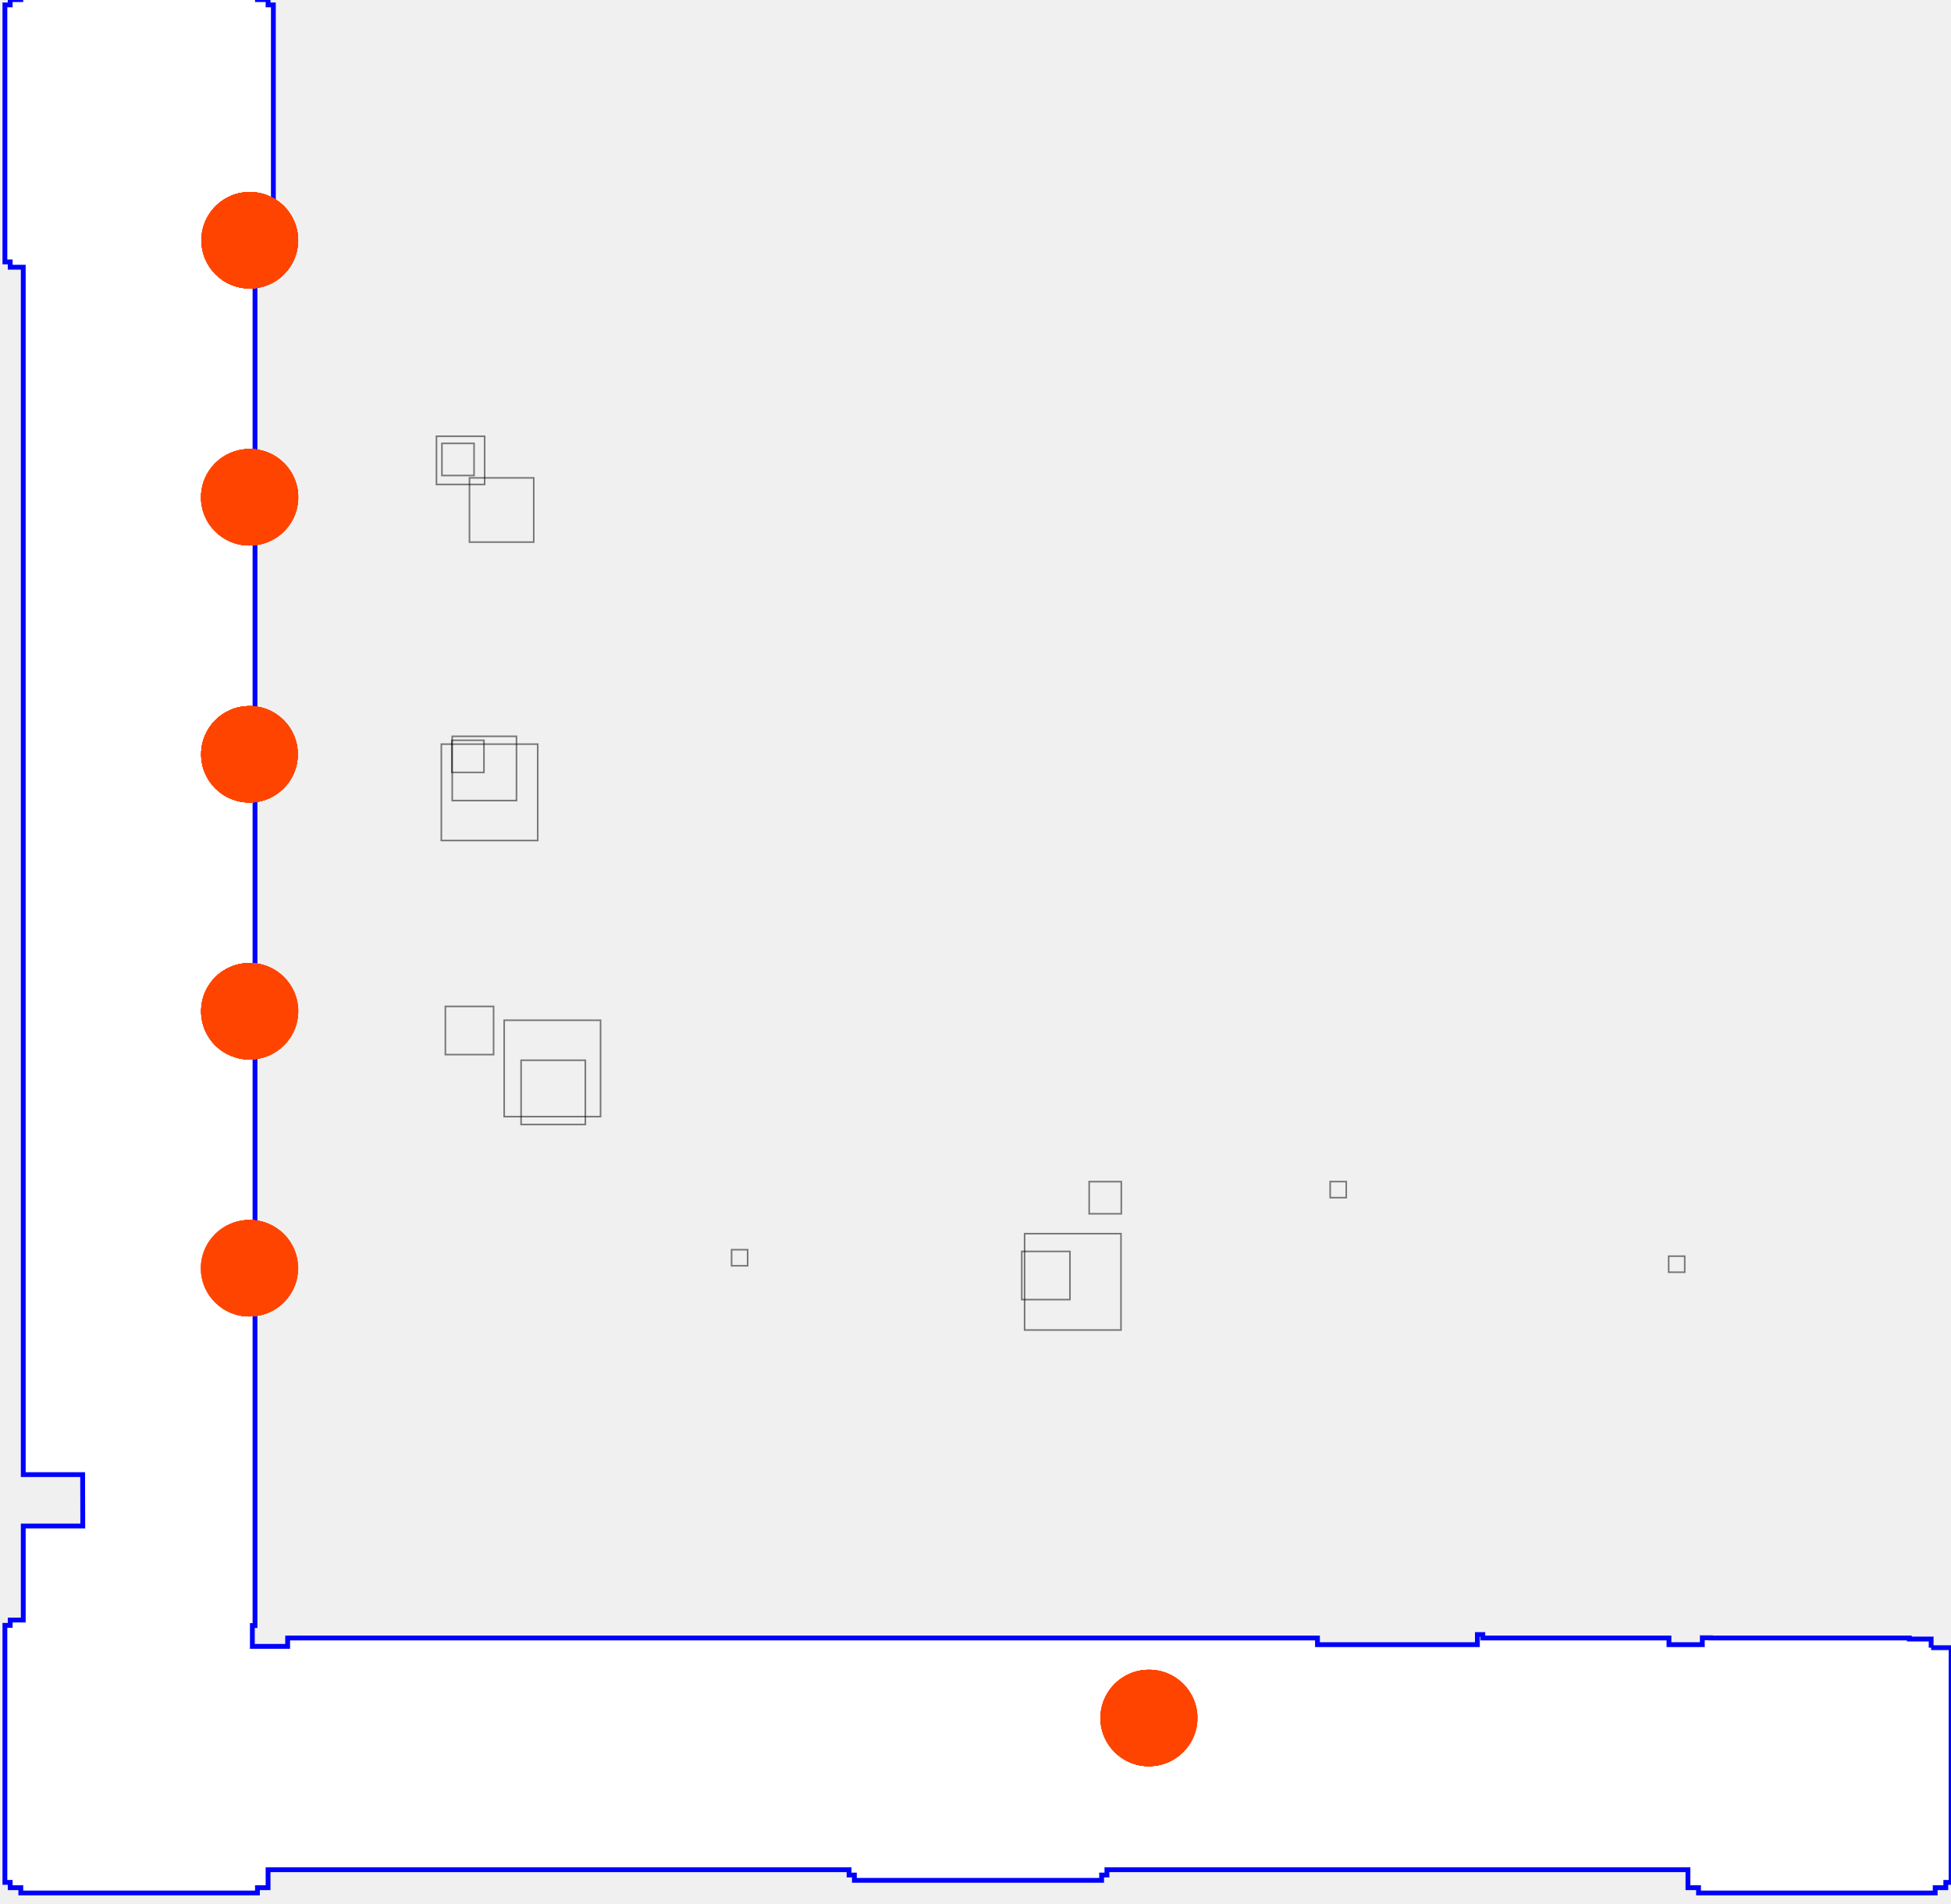
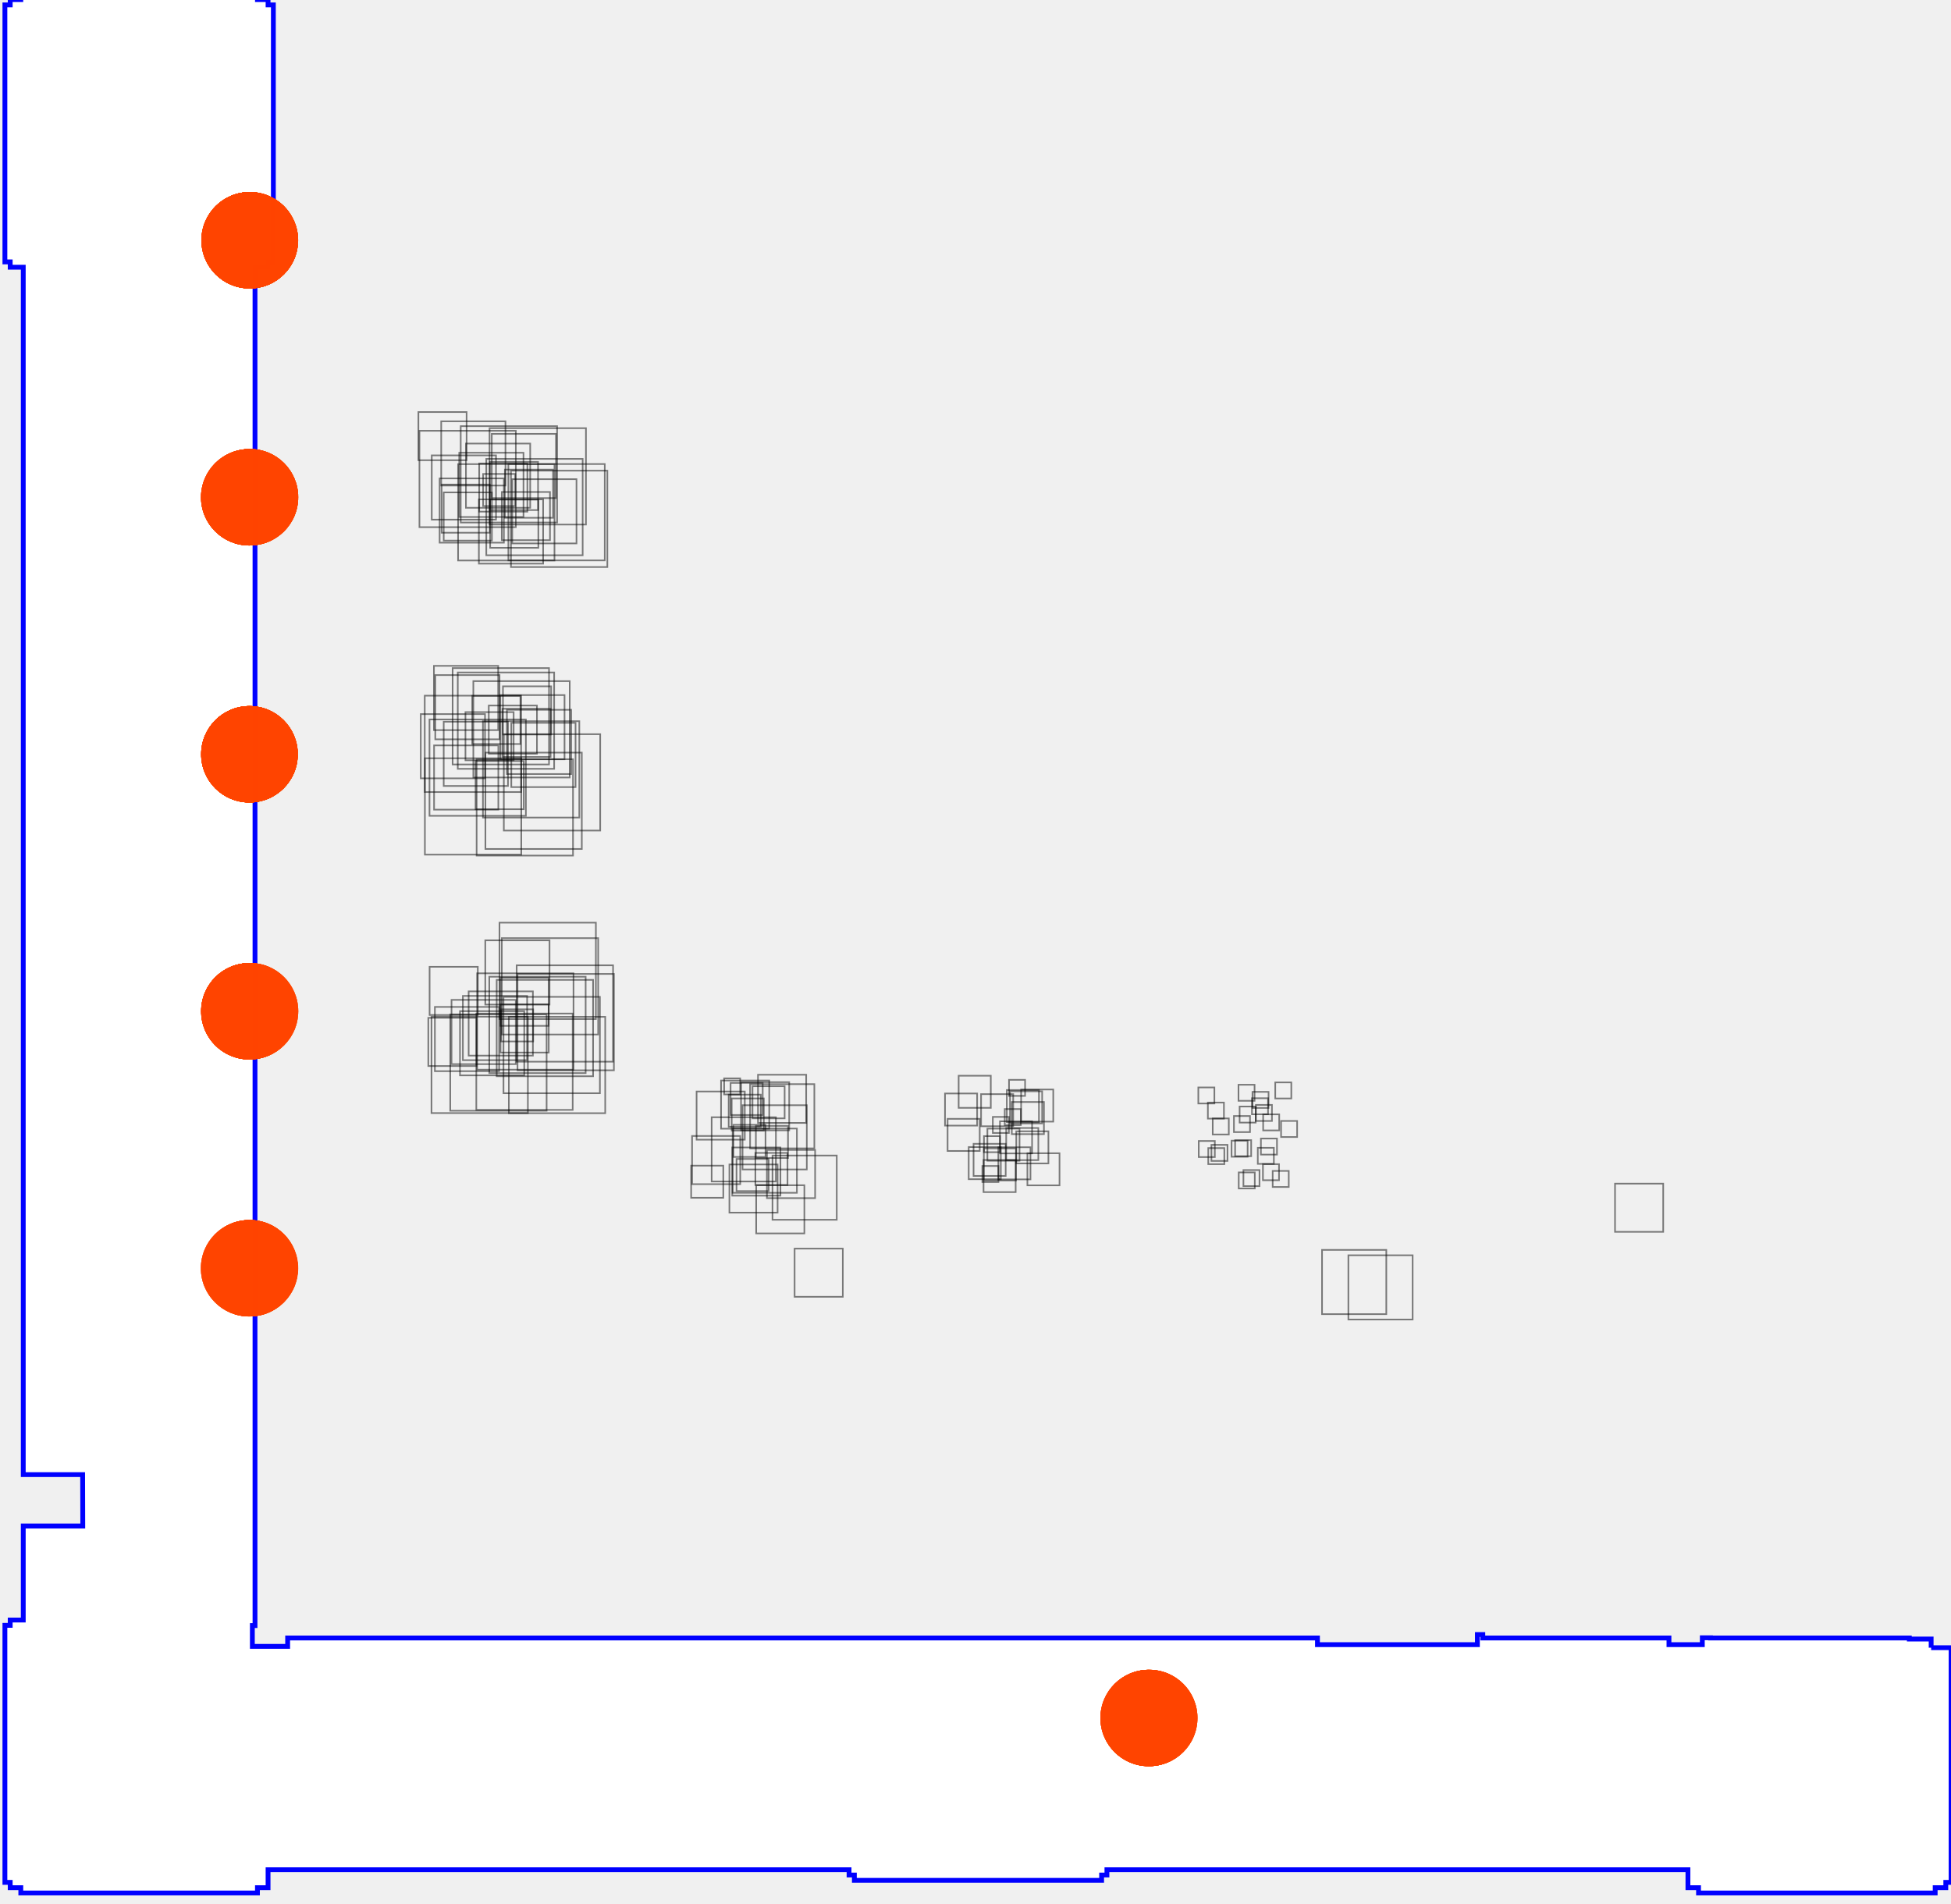
<svg xmlns="http://www.w3.org/2000/svg" baseProfile="tiny" height="100%" version="1.2" width="100%">
  <defs />
  <polyline fill="#fff" points="120.221,102.584 121.463,102.584 121.463,107.689 121.463,117.196 121.133,117.196 121.133,117.526 120.472,117.526 120.472,117.856 105.74,117.856 105.74,117.526 105.08,117.526 105.08,116.408 68.91,116.408 68.91,116.738 68.58,116.738 68.58,117.069 53.188,117.069 53.188,116.738 52.857,116.738 52.857,116.408 16.688,116.408 16.688,117.526 16.027,117.526 16.027,117.856 1.295,117.856 1.295,117.526 0.635,117.526 0.635,117.196 0.305,117.196 0.305,101.194 0.635,101.194 0.635,100.863 1.448,100.863 1.448,95.009 5.153,95.009 5.144,91.808 1.448,91.808 1.448,16.637 0.635,16.637 0.635,16.307 0.305,16.307 0.305,0.305 0.635,0.305 0.635,-0.025 1.295,-0.025 1.295,-0.356 16.027,-0.356 16.027,-0.025 16.688,-0.025 16.688,0.305 17.018,0.305 17.018,16.307 16.688,16.307 16.688,16.637 15.875,16.637 15.875,101.206 15.71,101.206 15.71,102.502 17.907,102.502 17.907,101.981 26.457,101.981 43.142,101.981 68.097,101.981 82.017,101.981 82.017,102.394 91.973,102.394 91.973,101.765 92.31,101.765 92.31,101.981 103.899,101.981 103.899,102.394 105.975,102.394 105.975,101.968 106.483,101.968 106.483,101.981 118.862,101.981 118.862,102.044 120.221,102.044 120.221,102.584" stroke="blue" stroke-width="0.3" />
-   <ellipse cx="71.545" cy="106.959" fill="#f40" opacity="0.5" rx="3" ry="3" />
-   <ellipse cx="71.545" cy="106.959" fill="#f40" opacity="0.5" rx="3" ry="3" />
-   <ellipse cx="71.545" cy="106.959" fill="#f40" opacity="0.5" rx="3" ry="3" />
-   <ellipse cx="71.545" cy="106.959" fill="#f40" opacity="0.5" rx="3" ry="3" />
-   <ellipse cx="71.545" cy="106.959" fill="#f40" opacity="0.5" rx="3" ry="3" />
-   <ellipse cx="71.545" cy="106.959" fill="#f40" opacity="0.5" rx="3" ry="3" />
-   <ellipse cx="71.545" cy="106.959" fill="#f40" opacity="0.5" rx="3" ry="3" />
-   <ellipse cx="71.504" cy="106.964" fill="#f40" opacity="0.5" rx="3" ry="3" />
-   <ellipse cx="71.504" cy="106.964" fill="#f40" opacity="0.5" rx="3" ry="3" />
-   <ellipse cx="71.504" cy="106.964" fill="#f40" opacity="0.5" rx="3" ry="3" />
-   <ellipse cx="71.504" cy="106.964" fill="#f40" opacity="0.5" rx="3" ry="3" />
-   <ellipse cx="71.518" cy="106.962" fill="#f40" opacity="0.5" rx="3" ry="3" />
-   <ellipse cx="71.518" cy="106.962" fill="#f40" opacity="0.5" rx="3" ry="3" />
-   <ellipse cx="71.518" cy="106.962" fill="#f40" opacity="0.5" rx="3" ry="3" />
-   <ellipse cx="71.518" cy="106.962" fill="#f40" opacity="0.5" rx="3" ry="3" />
  <ellipse cx="15.535" cy="14.96" fill="#f40" opacity="0.5" rx="3" ry="3" />
  <ellipse cx="15.535" cy="14.96" fill="#f40" opacity="0.5" rx="3" ry="3" />
  <ellipse cx="15.535" cy="14.96" fill="#f40" opacity="0.5" rx="3" ry="3" />
  <ellipse cx="15.535" cy="14.96" fill="#f40" opacity="0.5" rx="3" ry="3" />
  <ellipse cx="15.535" cy="14.96" fill="#f40" opacity="0.5" rx="3" ry="3" />
  <ellipse cx="15.535" cy="14.96" fill="#f40" opacity="0.5" rx="3" ry="3" />
  <ellipse cx="15.561" cy="14.957" fill="#f40" opacity="0.5" rx="3" ry="3" />
  <ellipse cx="15.561" cy="14.957" fill="#f40" opacity="0.5" rx="3" ry="3" />
  <ellipse cx="15.561" cy="14.957" fill="#f40" opacity="0.5" rx="3" ry="3" />
  <ellipse cx="15.561" cy="14.957" fill="#f40" opacity="0.5" rx="3" ry="3" />
  <ellipse cx="15.561" cy="14.957" fill="#f40" opacity="0.5" rx="3" ry="3" />
  <ellipse cx="15.561" cy="14.957" fill="#f40" opacity="0.5" rx="3" ry="3" />
  <ellipse cx="15.552" cy="14.958" fill="#f40" opacity="0.5" rx="3" ry="3" />
  <ellipse cx="15.552" cy="14.958" fill="#f40" opacity="0.5" rx="3" ry="3" />
  <ellipse cx="15.552" cy="14.958" fill="#f40" opacity="0.5" rx="3" ry="3" />
  <ellipse cx="15.552" cy="14.958" fill="#f40" opacity="0.5" rx="3" ry="3" />
  <ellipse cx="15.552" cy="14.958" fill="#f40" opacity="0.5" rx="3" ry="3" />
  <ellipse cx="15.552" cy="14.958" fill="#f40" opacity="0.5" rx="3" ry="3" />
  <ellipse cx="15.551" cy="14.958" fill="#f40" opacity="0.5" rx="3" ry="3" />
  <ellipse cx="15.551" cy="14.958" fill="#f40" opacity="0.5" rx="3" ry="3" />
  <ellipse cx="15.551" cy="14.958" fill="#f40" opacity="0.5" rx="3" ry="3" />
  <ellipse cx="15.551" cy="14.958" fill="#f40" opacity="0.5" rx="3" ry="3" />
  <ellipse cx="15.551" cy="14.958" fill="#f40" opacity="0.5" rx="3" ry="3" />
  <ellipse cx="15.551" cy="14.958" fill="#f40" opacity="0.5" rx="3" ry="3" />
  <ellipse cx="15.543" cy="14.959" fill="#f40" opacity="0.5" rx="3" ry="3" />
  <ellipse cx="15.543" cy="14.959" fill="#f40" opacity="0.5" rx="3" ry="3" />
  <ellipse cx="15.543" cy="14.959" fill="#f40" opacity="0.5" rx="3" ry="3" />
  <ellipse cx="15.543" cy="14.959" fill="#f40" opacity="0.5" rx="3" ry="3" />
  <ellipse cx="15.543" cy="14.959" fill="#f40" opacity="0.5" rx="3" ry="3" />
  <ellipse cx="15.543" cy="14.959" fill="#f40" opacity="0.5" rx="3" ry="3" />
  <ellipse cx="15.513" cy="30.962" fill="#f40" opacity="0.5" rx="3" ry="3" />
  <ellipse cx="15.513" cy="30.962" fill="#f40" opacity="0.5" rx="3" ry="3" />
  <ellipse cx="15.513" cy="30.962" fill="#f40" opacity="0.5" rx="3" ry="3" />
  <ellipse cx="15.513" cy="30.962" fill="#f40" opacity="0.5" rx="3" ry="3" />
  <ellipse cx="15.513" cy="30.962" fill="#f40" opacity="0.5" rx="3" ry="3" />
  <ellipse cx="15.513" cy="30.962" fill="#f40" opacity="0.5" rx="3" ry="3" />
  <ellipse cx="15.559" cy="30.957" fill="#f40" opacity="0.5" rx="3" ry="3" />
  <ellipse cx="15.559" cy="30.957" fill="#f40" opacity="0.5" rx="3" ry="3" />
  <ellipse cx="15.559" cy="30.957" fill="#f40" opacity="0.5" rx="3" ry="3" />
  <ellipse cx="15.559" cy="30.957" fill="#f40" opacity="0.5" rx="3" ry="3" />
  <ellipse cx="15.559" cy="30.957" fill="#f40" opacity="0.5" rx="3" ry="3" />
  <ellipse cx="15.559" cy="30.957" fill="#f40" opacity="0.5" rx="3" ry="3" />
  <ellipse cx="15.516" cy="30.962" fill="#f40" opacity="0.5" rx="3" ry="3" />
  <ellipse cx="15.516" cy="30.962" fill="#f40" opacity="0.5" rx="3" ry="3" />
  <ellipse cx="15.516" cy="30.962" fill="#f40" opacity="0.5" rx="3" ry="3" />
  <ellipse cx="15.516" cy="30.962" fill="#f40" opacity="0.5" rx="3" ry="3" />
  <ellipse cx="15.516" cy="30.962" fill="#f40" opacity="0.5" rx="3" ry="3" />
  <ellipse cx="15.516" cy="30.962" fill="#f40" opacity="0.5" rx="3" ry="3" />
  <ellipse cx="15.567" cy="30.956" fill="#f40" opacity="0.5" rx="3" ry="3" />
  <ellipse cx="15.567" cy="30.956" fill="#f40" opacity="0.5" rx="3" ry="3" />
  <ellipse cx="15.567" cy="30.956" fill="#f40" opacity="0.5" rx="3" ry="3" />
  <ellipse cx="15.567" cy="30.956" fill="#f40" opacity="0.5" rx="3" ry="3" />
  <ellipse cx="15.567" cy="30.956" fill="#f40" opacity="0.5" rx="3" ry="3" />
  <ellipse cx="15.567" cy="30.956" fill="#f40" opacity="0.5" rx="3" ry="3" />
  <ellipse cx="15.539" cy="30.959" fill="#f40" opacity="0.5" rx="3" ry="3" />
  <ellipse cx="15.539" cy="30.959" fill="#f40" opacity="0.5" rx="3" ry="3" />
  <ellipse cx="15.539" cy="30.959" fill="#f40" opacity="0.5" rx="3" ry="3" />
  <ellipse cx="15.539" cy="30.959" fill="#f40" opacity="0.5" rx="3" ry="3" />
  <ellipse cx="15.539" cy="30.959" fill="#f40" opacity="0.5" rx="3" ry="3" />
  <ellipse cx="15.539" cy="30.959" fill="#f40" opacity="0.5" rx="3" ry="3" />
  <ellipse cx="15.535" cy="46.96" fill="#f40" opacity="0.5" rx="3" ry="3" />
  <ellipse cx="15.535" cy="46.96" fill="#f40" opacity="0.5" rx="3" ry="3" />
  <ellipse cx="15.535" cy="46.96" fill="#f40" opacity="0.5" rx="3" ry="3" />
  <ellipse cx="15.535" cy="46.96" fill="#f40" opacity="0.5" rx="3" ry="3" />
  <ellipse cx="15.535" cy="46.96" fill="#f40" opacity="0.5" rx="3" ry="3" />
  <ellipse cx="15.535" cy="46.96" fill="#f40" opacity="0.5" rx="3" ry="3" />
  <ellipse cx="15.541" cy="46.959" fill="#f40" opacity="0.5" rx="3" ry="3" />
  <ellipse cx="15.541" cy="46.959" fill="#f40" opacity="0.5" rx="3" ry="3" />
  <ellipse cx="15.541" cy="46.959" fill="#f40" opacity="0.5" rx="3" ry="3" />
  <ellipse cx="15.541" cy="46.959" fill="#f40" opacity="0.5" rx="3" ry="3" />
  <ellipse cx="15.541" cy="46.959" fill="#f40" opacity="0.5" rx="3" ry="3" />
  <ellipse cx="15.541" cy="46.959" fill="#f40" opacity="0.5" rx="3" ry="3" />
  <ellipse cx="15.52" cy="46.962" fill="#f40" opacity="0.5" rx="3" ry="3" />
  <ellipse cx="15.52" cy="46.962" fill="#f40" opacity="0.5" rx="3" ry="3" />
  <ellipse cx="15.52" cy="46.962" fill="#f40" opacity="0.5" rx="3" ry="3" />
  <ellipse cx="15.52" cy="46.962" fill="#f40" opacity="0.5" rx="3" ry="3" />
  <ellipse cx="15.52" cy="46.962" fill="#f40" opacity="0.5" rx="3" ry="3" />
  <ellipse cx="15.52" cy="46.962" fill="#f40" opacity="0.5" rx="3" ry="3" />
  <ellipse cx="15.528" cy="46.961" fill="#f40" opacity="0.5" rx="3" ry="3" />
  <ellipse cx="15.528" cy="46.961" fill="#f40" opacity="0.5" rx="3" ry="3" />
  <ellipse cx="15.528" cy="46.961" fill="#f40" opacity="0.5" rx="3" ry="3" />
  <ellipse cx="15.528" cy="46.961" fill="#f40" opacity="0.5" rx="3" ry="3" />
  <ellipse cx="15.528" cy="46.961" fill="#f40" opacity="0.5" rx="3" ry="3" />
  <ellipse cx="15.528" cy="46.961" fill="#f40" opacity="0.5" rx="3" ry="3" />
  <ellipse cx="15.524" cy="46.961" fill="#f40" opacity="0.5" rx="3" ry="3" />
  <ellipse cx="15.524" cy="46.961" fill="#f40" opacity="0.5" rx="3" ry="3" />
  <ellipse cx="15.524" cy="46.961" fill="#f40" opacity="0.5" rx="3" ry="3" />
  <ellipse cx="15.524" cy="46.961" fill="#f40" opacity="0.5" rx="3" ry="3" />
  <ellipse cx="15.524" cy="46.961" fill="#f40" opacity="0.5" rx="3" ry="3" />
  <ellipse cx="15.524" cy="46.961" fill="#f40" opacity="0.5" rx="3" ry="3" />
  <ellipse cx="15.525" cy="62.961" fill="#f40" opacity="0.5" rx="3" ry="3" />
  <ellipse cx="15.525" cy="62.961" fill="#f40" opacity="0.5" rx="3" ry="3" />
  <ellipse cx="15.525" cy="62.961" fill="#f40" opacity="0.5" rx="3" ry="3" />
  <ellipse cx="15.525" cy="62.961" fill="#f40" opacity="0.5" rx="3" ry="3" />
  <ellipse cx="15.525" cy="62.961" fill="#f40" opacity="0.5" rx="3" ry="3" />
  <ellipse cx="15.525" cy="62.961" fill="#f40" opacity="0.5" rx="3" ry="3" />
  <ellipse cx="15.567" cy="62.956" fill="#f40" opacity="0.5" rx="3" ry="3" />
  <ellipse cx="15.567" cy="62.956" fill="#f40" opacity="0.5" rx="3" ry="3" />
  <ellipse cx="15.567" cy="62.956" fill="#f40" opacity="0.5" rx="3" ry="3" />
  <ellipse cx="15.567" cy="62.956" fill="#f40" opacity="0.5" rx="3" ry="3" />
  <ellipse cx="15.567" cy="62.956" fill="#f40" opacity="0.5" rx="3" ry="3" />
  <ellipse cx="15.567" cy="62.956" fill="#f40" opacity="0.5" rx="3" ry="3" />
  <ellipse cx="15.527" cy="62.961" fill="#f40" opacity="0.5" rx="3" ry="3" />
  <ellipse cx="15.527" cy="62.961" fill="#f40" opacity="0.5" rx="3" ry="3" />
  <ellipse cx="15.527" cy="62.961" fill="#f40" opacity="0.5" rx="3" ry="3" />
  <ellipse cx="15.527" cy="62.961" fill="#f40" opacity="0.5" rx="3" ry="3" />
  <ellipse cx="15.527" cy="62.961" fill="#f40" opacity="0.5" rx="3" ry="3" />
  <ellipse cx="15.527" cy="62.961" fill="#f40" opacity="0.5" rx="3" ry="3" />
  <ellipse cx="15.518" cy="62.962" fill="#f40" opacity="0.5" rx="3" ry="3" />
  <ellipse cx="15.518" cy="62.962" fill="#f40" opacity="0.5" rx="3" ry="3" />
  <ellipse cx="15.518" cy="62.962" fill="#f40" opacity="0.5" rx="3" ry="3" />
  <ellipse cx="15.518" cy="62.962" fill="#f40" opacity="0.5" rx="3" ry="3" />
  <ellipse cx="15.518" cy="62.962" fill="#f40" opacity="0.5" rx="3" ry="3" />
  <ellipse cx="15.518" cy="62.962" fill="#f40" opacity="0.5" rx="3" ry="3" />
  <ellipse cx="15.534" cy="62.96" fill="#f40" opacity="0.5" rx="3" ry="3" />
  <ellipse cx="15.534" cy="62.96" fill="#f40" opacity="0.5" rx="3" ry="3" />
  <ellipse cx="15.534" cy="62.96" fill="#f40" opacity="0.5" rx="3" ry="3" />
  <ellipse cx="15.534" cy="62.96" fill="#f40" opacity="0.5" rx="3" ry="3" />
  <ellipse cx="15.534" cy="62.96" fill="#f40" opacity="0.5" rx="3" ry="3" />
  <ellipse cx="15.534" cy="62.96" fill="#f40" opacity="0.5" rx="3" ry="3" />
  <ellipse cx="15.505" cy="78.963" fill="#f40" opacity="0.5" rx="3" ry="3" />
  <ellipse cx="15.505" cy="78.963" fill="#f40" opacity="0.5" rx="3" ry="3" />
  <ellipse cx="15.505" cy="78.963" fill="#f40" opacity="0.5" rx="3" ry="3" />
  <ellipse cx="15.505" cy="78.963" fill="#f40" opacity="0.5" rx="3" ry="3" />
  <ellipse cx="15.505" cy="78.963" fill="#f40" opacity="0.5" rx="3" ry="3" />
  <ellipse cx="15.505" cy="78.963" fill="#f40" opacity="0.5" rx="3" ry="3" />
  <ellipse cx="15.544" cy="78.959" fill="#f40" opacity="0.5" rx="3" ry="3" />
  <ellipse cx="15.544" cy="78.959" fill="#f40" opacity="0.5" rx="3" ry="3" />
  <ellipse cx="15.544" cy="78.959" fill="#f40" opacity="0.5" rx="3" ry="3" />
  <ellipse cx="15.544" cy="78.959" fill="#f40" opacity="0.5" rx="3" ry="3" />
  <ellipse cx="15.544" cy="78.959" fill="#f40" opacity="0.5" rx="3" ry="3" />
  <ellipse cx="15.544" cy="78.959" fill="#f40" opacity="0.5" rx="3" ry="3" />
  <ellipse cx="15.539" cy="78.959" fill="#f40" opacity="0.5" rx="3" ry="3" />
  <ellipse cx="15.539" cy="78.959" fill="#f40" opacity="0.5" rx="3" ry="3" />
  <ellipse cx="15.539" cy="78.959" fill="#f40" opacity="0.5" rx="3" ry="3" />
  <ellipse cx="15.539" cy="78.959" fill="#f40" opacity="0.5" rx="3" ry="3" />
  <ellipse cx="15.539" cy="78.959" fill="#f40" opacity="0.5" rx="3" ry="3" />
  <ellipse cx="15.539" cy="78.959" fill="#f40" opacity="0.5" rx="3" ry="3" />
  <ellipse cx="15.566" cy="78.956" fill="#f40" opacity="0.5" rx="3" ry="3" />
  <ellipse cx="15.566" cy="78.956" fill="#f40" opacity="0.5" rx="3" ry="3" />
-   <ellipse cx="71.504" cy="106.964" fill="#f40" opacity="0.5" rx="3" ry="3" />
-   <ellipse cx="71.504" cy="106.964" fill="#f40" opacity="0.5" rx="3" ry="3" />
-   <ellipse cx="71.504" cy="106.964" fill="#f40" opacity="0.5" rx="3" ry="3" />
-   <ellipse cx="71.518" cy="106.962" fill="#f40" opacity="0.5" rx="3" ry="3" />
-   <ellipse cx="71.518" cy="106.962" fill="#f40" opacity="0.5" rx="3" ry="3" />
-   <rect fill="none" height="6" opacity="0.5" stroke="#000" stroke-width="0.1" width="6" x="63.786" y="76.807" />
-   <rect fill="none" height="6" opacity="0.5" stroke="#000" stroke-width="0.1" width="6" x="31.387" y="63.52" />
-   <rect fill="none" height="6" opacity="0.5" stroke="#000" stroke-width="0.1" width="6" x="27.475" y="46.33" />
-   <rect fill="none" height="4" opacity="0.5" stroke="#000" stroke-width="0.1" width="4" x="29.227" y="29.752" />
-   <rect fill="none" height="4" opacity="0.5" stroke="#000" stroke-width="0.1" width="4" x="32.44" y="66.011" />
-   <rect fill="none" height="4" opacity="0.5" stroke="#000" stroke-width="0.1" width="4" x="28.153" y="45.843" />
-   <rect fill="none" height="3" opacity="0.5" stroke="#000" stroke-width="0.1" width="3" x="27.171" y="27.162" />
-   <rect fill="none" height="3" opacity="0.5" stroke="#000" stroke-width="0.1" width="3" x="63.608" y="77.913" />
-   <rect fill="none" height="3" opacity="0.5" stroke="#000" stroke-width="0.1" width="3" x="27.727" y="62.659" />
-   <rect fill="none" height="2" opacity="0.5" stroke="#000" stroke-width="0.1" width="2" x="28.127" y="46.09" />
-   <rect fill="none" height="2" opacity="0.5" stroke="#000" stroke-width="0.1" width="2" x="27.512" y="27.605" />
-   <rect fill="none" height="2" opacity="0.5" stroke="#000" stroke-width="0.1" width="2" x="67.805" y="73.569" />
-   <rect fill="none" height="1" opacity="0.5" stroke="#000" stroke-width="0.1" width="1" x="103.881" y="78.208" />
-   <rect fill="none" height="1" opacity="0.5" stroke="#000" stroke-width="0.1" width="1" x="82.809" y="73.565" />
-   <rect fill="none" height="1" opacity="0.5" stroke="#000" stroke-width="0.1" width="1" x="45.544" y="77.806" />
+   <ellipse cx="71.545" cy="106.959" fill="#f40" opacity="0.5" rx="3" ry="3" />
+   <ellipse cx="71.545" cy="106.959" fill="#f40" opacity="0.5" rx="3" ry="3" />
+   <ellipse cx="71.545" cy="106.959" fill="#f40" opacity="0.5" rx="3" ry="3" />
+   <ellipse cx="71.504" cy="106.964" fill="#f40" opacity="0.5" rx="3" ry="3" />
+   <ellipse cx="71.504" cy="106.964" fill="#f40" opacity="0.5" rx="3" ry="3" />
+   <ellipse cx="71.504" cy="106.964" fill="#f40" opacity="0.5" rx="3" ry="3" />
+   <ellipse cx="71.518" cy="106.962" fill="#f40" opacity="0.5" rx="3" ry="3" />
+   <ellipse cx="71.518" cy="106.962" fill="#f40" opacity="0.5" rx="3" ry="3" />
+   <ellipse cx="71.545" cy="106.959" fill="#f40" opacity="0.5" rx="3" ry="3" />
+   <ellipse cx="71.545" cy="106.959" fill="#f40" opacity="0.5" rx="3" ry="3" />
+   <ellipse cx="71.545" cy="106.959" fill="#f40" opacity="0.5" rx="3" ry="3" />
+   <ellipse cx="71.545" cy="106.959" fill="#f40" opacity="0.5" rx="3" ry="3" />
+   <ellipse cx="71.504" cy="106.964" fill="#f40" opacity="0.5" rx="3" ry="3" />
+   <ellipse cx="71.504" cy="106.964" fill="#f40" opacity="0.5" rx="3" ry="3" />
+   <ellipse cx="71.504" cy="106.964" fill="#f40" opacity="0.5" rx="3" ry="3" />
+   <ellipse cx="71.504" cy="106.964" fill="#f40" opacity="0.5" rx="3" ry="3" />
+   <ellipse cx="71.518" cy="106.962" fill="#f40" opacity="0.5" rx="3" ry="3" />
+   <ellipse cx="71.518" cy="106.962" fill="#f40" opacity="0.5" rx="3" ry="3" />
+   <ellipse cx="71.518" cy="106.962" fill="#f40" opacity="0.5" rx="3" ry="3" />
+   <ellipse cx="71.518" cy="106.962" fill="#f40" opacity="0.5" rx="3" ry="3" />
+   <rect fill="none" height="6" opacity="0.5" stroke="#000" stroke-width="0.1" width="6" x="28.681" y="26.532" />
+   <rect fill="none" height="6" opacity="0.5" stroke="#000" stroke-width="0.1" width="6" x="31.365" y="45.71" />
+   <rect fill="none" height="6" opacity="0.5" stroke="#000" stroke-width="0.1" width="6" x="30.219" y="46.857" />
+   <rect fill="none" height="6" opacity="0.5" stroke="#000" stroke-width="0.1" width="6" x="29.467" y="42.406" />
+   <rect fill="none" height="6" opacity="0.5" stroke="#000" stroke-width="0.1" width="6" x="30.064" y="44.901" />
+   <rect fill="none" height="6" opacity="0.5" stroke="#000" stroke-width="0.1" width="6" x="31.677" y="63.307" />
+   <rect fill="none" height="6" opacity="0.5" stroke="#000" stroke-width="0.1" width="6" x="30.921" y="61.006" />
+   <rect fill="none" height="6" opacity="0.5" stroke="#000" stroke-width="0.1" width="6" x="31.095" y="57.444" />
+   <rect fill="none" height="6" opacity="0.5" stroke="#000" stroke-width="0.1" width="6" x="26.112" y="26.821" />
+   <rect fill="none" height="6" opacity="0.5" stroke="#000" stroke-width="0.1" width="6" x="30.273" y="28.57" />
+   <rect fill="none" height="6" opacity="0.5" stroke="#000" stroke-width="0.1" width="6" x="31.648" y="28.89" />
+   <rect fill="none" height="6" opacity="0.5" stroke="#000" stroke-width="0.1" width="6" x="30.477" y="26.658" />
+   <rect fill="none" height="6" opacity="0.5" stroke="#000" stroke-width="0.1" width="6" x="26.451" y="47.209" />
+   <rect fill="none" height="6" opacity="0.5" stroke="#000" stroke-width="0.1" width="6" x="29.672" y="47.268" />
+   <rect fill="none" height="6" opacity="0.5" stroke="#000" stroke-width="0.1" width="6" x="28.498" y="41.867" />
+   <rect fill="none" height="6" opacity="0.5" stroke="#000" stroke-width="0.1" width="6" x="28.178" y="41.595" />
+   <rect fill="none" height="6" opacity="0.5" stroke="#000" stroke-width="0.1" width="6" x="26.738" y="44.793" />
+   <rect fill="none" height="6" opacity="0.5" stroke="#000" stroke-width="0.1" width="6" x="26.441" y="43.312" />
+   <rect fill="none" height="6" opacity="0.5" stroke="#000" stroke-width="0.1" width="6" x="31.345" y="62.064" />
+   <rect fill="none" height="6" opacity="0.5" stroke="#000" stroke-width="0.1" width="6" x="32.165" y="60.1" />
+   <rect fill="none" height="6" opacity="0.5" stroke="#000" stroke-width="0.1" width="6" x="30.459" y="60.811" />
+   <rect fill="none" height="6" opacity="0.5" stroke="#000" stroke-width="0.1" width="6" x="29.703" y="60.598" />
+   <rect fill="none" height="6" opacity="0.5" stroke="#000" stroke-width="0.1" width="6" x="31.239" y="58.408" />
+   <rect fill="none" height="6" opacity="0.5" stroke="#000" stroke-width="0.1" width="6" x="28.029" y="63.154" />
+   <rect fill="none" height="6" opacity="0.5" stroke="#000" stroke-width="0.1" width="6" x="29.652" y="63.102" />
+   <rect fill="none" height="6" opacity="0.5" stroke="#000" stroke-width="0.1" width="6" x="26.862" y="63.299" />
+   <rect fill="none" height="6" opacity="0.5" stroke="#000" stroke-width="0.1" width="6" x="32.217" y="60.636" />
+   <rect fill="none" height="6" opacity="0.5" stroke="#000" stroke-width="0.1" width="6" x="31.809" y="29.303" />
+   <rect fill="none" height="6" opacity="0.5" stroke="#000" stroke-width="0.1" width="6" x="28.518" y="28.896" />
+   <rect fill="none" height="4" opacity="0.5" stroke="#000" stroke-width="0.1" width="4" x="29.812" y="31.091" />
+   <rect fill="none" height="4" opacity="0.5" stroke="#000" stroke-width="0.1" width="4" x="31.889" y="29.833" />
+   <rect fill="none" height="4" opacity="0.5" stroke="#000" stroke-width="0.1" width="4" x="27.014" y="41.456" />
+   <rect fill="none" height="4" opacity="0.5" stroke="#000" stroke-width="0.1" width="4" x="31.556" y="44.191" />
+   <rect fill="none" height="4" opacity="0.5" stroke="#000" stroke-width="0.1" width="4" x="27.097" y="42.03" />
+   <rect fill="none" height="4" opacity="0.5" stroke="#000" stroke-width="0.1" width="4" x="31.83" y="45.004" />
+   <rect fill="none" height="4" opacity="0.5" stroke="#000" stroke-width="0.1" width="4" x="26.194" y="44.459" />
+   <rect fill="none" height="4" opacity="0.5" stroke="#000" stroke-width="0.1" width="4" x="30.614" y="27.012" />
+   <rect fill="none" height="4" opacity="0.5" stroke="#000" stroke-width="0.1" width="4" x="27.467" y="26.23" />
+   <rect fill="none" height="4" opacity="0.5" stroke="#000" stroke-width="0.1" width="4" x="29.007" y="27.615" />
+   <rect fill="none" height="4" opacity="0.5" stroke="#000" stroke-width="0.1" width="4" x="27.368" y="29.786" />
+   <rect fill="none" height="4" opacity="0.5" stroke="#000" stroke-width="0.1" width="4" x="28.636" y="62.953" />
+   <rect fill="none" height="4" opacity="0.5" stroke="#000" stroke-width="0.1" width="4" x="28.589" y="28.188" />
+   <rect fill="none" height="4" opacity="0.5" stroke="#000" stroke-width="0.1" width="4" x="31.144" y="43.275" />
+   <rect fill="none" height="4" opacity="0.5" stroke="#000" stroke-width="0.1" width="4" x="27.623" y="44.934" />
+   <rect fill="none" height="4" opacity="0.5" stroke="#000" stroke-width="0.1" width="4" x="27.023" y="46.408" />
+   <rect fill="none" height="4" opacity="0.5" stroke="#000" stroke-width="0.1" width="4" x="83.942" y="78.153" />
+   <rect fill="none" height="4" opacity="0.5" stroke="#000" stroke-width="0.1" width="4" x="82.302" y="77.818" />
+   <rect fill="none" height="4" opacity="0.5" stroke="#000" stroke-width="0.1" width="4" x="26.878" y="28.352" />
+   <rect fill="none" height="4" opacity="0.5" stroke="#000" stroke-width="0.1" width="4" x="27.073" y="62.691" />
+   <rect fill="none" height="4" opacity="0.5" stroke="#000" stroke-width="0.1" width="4" x="30.21" y="58.545" />
+   <rect fill="none" height="4" opacity="0.5" stroke="#000" stroke-width="0.1" width="4" x="28.109" y="62.252" />
+   <rect fill="none" height="4" opacity="0.5" stroke="#000" stroke-width="0.1" width="4" x="29.175" y="61.722" />
+   <rect fill="none" height="4" opacity="0.5" stroke="#000" stroke-width="0.1" width="4" x="28.816" y="62.005" />
+   <rect fill="none" height="4" opacity="0.5" stroke="#000" stroke-width="0.1" width="4" x="46.696" y="67.498" />
+   <rect fill="none" height="4" opacity="0.5" stroke="#000" stroke-width="0.1" width="4" x="44.303" y="69.559" />
+   <rect fill="none" height="4" opacity="0.5" stroke="#000" stroke-width="0.1" width="4" x="48.091" y="71.942" />
+   <rect fill="none" height="4" opacity="0.5" stroke="#000" stroke-width="0.1" width="4" x="45.609" y="70.263" />
+   <rect fill="none" height="4" opacity="0.5" stroke="#000" stroke-width="0.1" width="4" x="46.226" y="68.81" />
+   <rect fill="none" height="3" opacity="0.5" stroke="#000" stroke-width="0.1" width="3" x="43.365" y="67.956" />
+   <rect fill="none" height="3" opacity="0.5" stroke="#000" stroke-width="0.1" width="3" x="45.408" y="72.498" />
+   <rect fill="none" height="3" opacity="0.5" stroke="#000" stroke-width="0.1" width="3" x="47.744" y="71.595" />
+   <rect fill="none" height="3" opacity="0.5" stroke="#000" stroke-width="0.1" width="3" x="30.496" y="28.757" />
+   <rect fill="none" height="3" opacity="0.5" stroke="#000" stroke-width="0.1" width="3" x="26.047" y="25.653" />
+   <rect fill="none" height="3" opacity="0.5" stroke="#000" stroke-width="0.1" width="3" x="30.514" y="31.106" />
+   <rect fill="none" height="3" opacity="0.5" stroke="#000" stroke-width="0.1" width="3" x="27.623" y="30.657" />
+   <rect fill="none" height="3" opacity="0.5" stroke="#000" stroke-width="0.1" width="3" x="27.492" y="30.167" />
+   <rect fill="none" height="3" opacity="0.5" stroke="#000" stroke-width="0.1" width="3" x="28.976" y="44.336" />
+   <rect fill="none" height="3" opacity="0.5" stroke="#000" stroke-width="0.1" width="3" x="31.311" y="42.73" />
+   <rect fill="none" height="3" opacity="0.5" stroke="#000" stroke-width="0.1" width="3" x="29.398" y="43.322" />
+   <rect fill="none" height="3" opacity="0.5" stroke="#000" stroke-width="0.1" width="3" x="30.427" y="43.926" />
+   <rect fill="none" height="3" opacity="0.5" stroke="#000" stroke-width="0.1" width="3" x="29.606" y="47.382" />
+   <rect fill="none" height="3" opacity="0.5" stroke="#000" stroke-width="0.1" width="3" x="47.188" y="66.913" />
+   <rect fill="none" height="3" opacity="0.5" stroke="#000" stroke-width="0.1" width="3" x="46.131" y="67.374" />
+   <rect fill="none" height="3" opacity="0.5" stroke="#000" stroke-width="0.1" width="3" x="45.585" y="71.441" />
+   <rect fill="none" height="3" opacity="0.5" stroke="#000" stroke-width="0.1" width="3" x="43.083" y="70.725" />
+   <rect fill="none" height="3" opacity="0.5" stroke="#000" stroke-width="0.1" width="3" x="44.888" y="67.272" />
+   <rect fill="none" height="3" opacity="0.5" stroke="#000" stroke-width="0.1" width="3" x="49.467" y="77.738" />
+   <rect fill="none" height="3" opacity="0.5" stroke="#000" stroke-width="0.1" width="3" x="47.075" y="73.792" />
+   <rect fill="none" height="3" opacity="0.5" stroke="#000" stroke-width="0.1" width="3" x="100.541" y="73.693" />
+   <rect fill="none" height="3" opacity="0.5" stroke="#000" stroke-width="0.1" width="3" x="31.238" y="30.631" />
+   <rect fill="none" height="3" opacity="0.5" stroke="#000" stroke-width="0.1" width="3" x="31.43" y="29.237" />
+   <rect fill="none" height="3" opacity="0.5" stroke="#000" stroke-width="0.1" width="3" x="29.831" y="28.855" />
+   <rect fill="none" height="3" opacity="0.5" stroke="#000" stroke-width="0.1" width="3" x="31.276" y="44.129" />
+   <rect fill="none" height="3" opacity="0.5" stroke="#000" stroke-width="0.1" width="3" x="31.16" y="62.531" />
+   <rect fill="none" height="3" opacity="0.5" stroke="#000" stroke-width="0.1" width="3" x="26.663" y="63.37" />
+   <rect fill="none" height="3" opacity="0.5" stroke="#000" stroke-width="0.1" width="3" x="31.156" y="60.869" />
+   <rect fill="none" height="3" opacity="0.5" stroke="#000" stroke-width="0.1" width="3" x="26.744" y="60.193" />
+   <rect fill="none" height="2" opacity="0.5" stroke="#000" stroke-width="0.1" width="2" x="45.55" y="68.388" />
+   <rect fill="none" height="2" opacity="0.5" stroke="#000" stroke-width="0.1" width="2" x="47.025" y="71.78" />
+   <rect fill="none" height="2" opacity="0.5" stroke="#000" stroke-width="0.1" width="2" x="45.363" y="68.152" />
+   <rect fill="none" height="2" opacity="0.5" stroke="#000" stroke-width="0.1" width="2" x="47.056" y="70.096" />
+   <rect fill="none" height="2" opacity="0.5" stroke="#000" stroke-width="0.1" width="2" x="45.656" y="70.031" />
+   <rect fill="none" height="2" opacity="0.5" stroke="#000" stroke-width="0.1" width="2" x="62.64" y="70.228" />
+   <rect fill="none" height="2" opacity="0.5" stroke="#000" stroke-width="0.1" width="2" x="60.305" y="71.416" />
+   <rect fill="none" height="2" opacity="0.5" stroke="#000" stroke-width="0.1" width="2" x="61.229" y="72.22" />
+   <rect fill="none" height="2" opacity="0.5" stroke="#000" stroke-width="0.1" width="2" x="61.247" y="71.496" />
+   <rect fill="none" height="2" opacity="0.5" stroke="#000" stroke-width="0.1" width="2" x="62.251" y="69.812" />
+   <rect fill="none" height="2" opacity="0.5" stroke="#000" stroke-width="0.1" width="2" x="63.959" y="71.8" />
+   <rect fill="none" height="2" opacity="0.5" stroke="#000" stroke-width="0.1" width="2" x="61.469" y="70.268" />
+   <rect fill="none" height="2" opacity="0.5" stroke="#000" stroke-width="0.1" width="2" x="63.267" y="70.434" />
+   <rect fill="none" height="2" opacity="0.5" stroke="#000" stroke-width="0.1" width="2" x="30.076" y="29.508" />
+   <rect fill="none" height="2" opacity="0.5" stroke="#000" stroke-width="0.1" width="2" x="62.878" y="67.943" />
+   <rect fill="none" height="2" opacity="0.5" stroke="#000" stroke-width="0.1" width="2" x="58.991" y="69.659" />
+   <rect fill="none" height="2" opacity="0.5" stroke="#000" stroke-width="0.1" width="2" x="62.15" y="71.427" />
+   <rect fill="none" height="2" opacity="0.5" stroke="#000" stroke-width="0.1" width="2" x="60.608" y="71.214" />
+   <rect fill="none" height="2" opacity="0.5" stroke="#000" stroke-width="0.1" width="2" x="63.569" y="67.832" />
+   <rect fill="none" height="2" opacity="0.5" stroke="#000" stroke-width="0.1" width="2" x="61.075" y="68.12" />
+   <rect fill="none" height="2" opacity="0.5" stroke="#000" stroke-width="0.1" width="2" x="58.83" y="68.08" />
+   <rect fill="none" height="2" opacity="0.5" stroke="#000" stroke-width="0.1" width="2" x="62.988" y="68.61" />
+   <rect fill="none" height="2" opacity="0.5" stroke="#000" stroke-width="0.1" width="2" x="62.678" y="67.865" />
+   <rect fill="none" height="2" opacity="0.5" stroke="#000" stroke-width="0.1" width="2" x="59.68" y="66.974" />
+   <rect fill="none" height="2" opacity="0.5" stroke="#000" stroke-width="0.1" width="2" x="31.192" y="62.84" />
+   <rect fill="none" height="2" opacity="0.5" stroke="#000" stroke-width="0.1" width="2" x="46.846" y="67.628" />
+   <rect fill="none" height="2" opacity="0.5" stroke="#000" stroke-width="0.1" width="2" x="45.851" y="72.156" />
+   <rect fill="none" height="2" opacity="0.5" stroke="#000" stroke-width="0.1" width="2" x="43.027" y="72.573" />
+   <rect fill="none" height="2" opacity="0.5" stroke="#000" stroke-width="0.1" width="2" x="45.481" y="67.42" />
+   <rect fill="none" height="1" opacity="0.5" stroke="#000" stroke-width="0.1" width="1" x="77.972" y="67.979" />
+   <rect fill="none" height="1" opacity="0.5" stroke="#000" stroke-width="0.1" width="1" x="77.408" y="72.848" />
+   <rect fill="none" height="1" opacity="0.5" stroke="#000" stroke-width="0.1" width="1" x="79.389" y="67.39" />
+   <rect fill="none" height="1" opacity="0.5" stroke="#000" stroke-width="0.1" width="1" x="76.89" y="70.985" />
+   <rect fill="none" height="1" opacity="0.5" stroke="#000" stroke-width="0.1" width="1" x="76.669" y="71.018" />
+   <rect fill="none" height="1" opacity="0.5" stroke="#000" stroke-width="0.1" width="1" x="78.496" y="70.885" />
+   <rect fill="none" height="1" opacity="0.5" stroke="#000" stroke-width="0.1" width="1" x="78.623" y="72.48" />
+   <rect fill="none" height="1" opacity="0.5" stroke="#000" stroke-width="0.1" width="1" x="78.183" y="68.791" />
+   <rect fill="none" height="1" opacity="0.5" stroke="#000" stroke-width="0.1" width="1" x="79.229" y="72.901" />
+   <rect fill="none" height="1" opacity="0.5" stroke="#000" stroke-width="0.1" width="1" x="74.6" y="67.703" />
+   <rect fill="none" height="1" opacity="0.5" stroke="#000" stroke-width="0.1" width="1" x="77.115" y="72.994" />
+   <rect fill="none" height="1" opacity="0.5" stroke="#000" stroke-width="0.1" width="1" x="74.627" y="71.038" />
+   <rect fill="none" height="1" opacity="0.5" stroke="#000" stroke-width="0.1" width="1" x="78.636" y="69.379" />
+   <rect fill="none" height="1" opacity="0.5" stroke="#000" stroke-width="0.1" width="1" x="62.55" y="69.049" />
+   <rect fill="none" height="1" opacity="0.5" stroke="#000" stroke-width="0.1" width="1" x="61.807" y="69.538" />
+   <rect fill="none" height="1" opacity="0.5" stroke="#000" stroke-width="0.1" width="1" x="61.255" y="70.735" />
+   <rect fill="none" height="1" opacity="0.5" stroke="#000" stroke-width="0.1" width="1" x="62.815" y="67.23" />
+   <rect fill="none" height="1" opacity="0.5" stroke="#000" stroke-width="0.1" width="1" x="78.302" y="71.462" />
+   <rect fill="none" height="1" opacity="0.5" stroke="#000" stroke-width="0.1" width="1" x="77.171" y="68.892" />
+   <rect fill="none" height="1" opacity="0.5" stroke="#000" stroke-width="0.1" width="1" x="75.497" y="69.632" />
+   <rect fill="none" height="1" opacity="0.5" stroke="#000" stroke-width="0.1" width="1" x="75.194" y="68.645" />
+   <rect fill="none" height="1" opacity="0.5" stroke="#000" stroke-width="0.1" width="1" x="75.416" y="71.279" />
+   <rect fill="none" height="1" opacity="0.5" stroke="#000" stroke-width="0.1" width="1" x="45.08" y="67.138" />
+   <rect fill="none" height="1" opacity="0.5" stroke="#000" stroke-width="0.1" width="1" x="61.156" y="72.593" />
+   <rect fill="none" height="1" opacity="0.5" stroke="#000" stroke-width="0.1" width="1" x="75.219" y="71.479" />
+   <rect fill="none" height="1" opacity="0.5" stroke="#000" stroke-width="0.1" width="1" x="76.817" y="69.483" />
+   <rect fill="none" height="1" opacity="0.5" stroke="#000" stroke-width="0.1" width="1" x="77.101" y="67.536" />
+   <rect fill="none" height="1" opacity="0.5" stroke="#000" stroke-width="0.1" width="1" x="79.751" y="69.79" />
+   <rect fill="none" height="1" opacity="0.5" stroke="#000" stroke-width="0.1" width="1" x="77.939" y="68.375" />
</svg>
